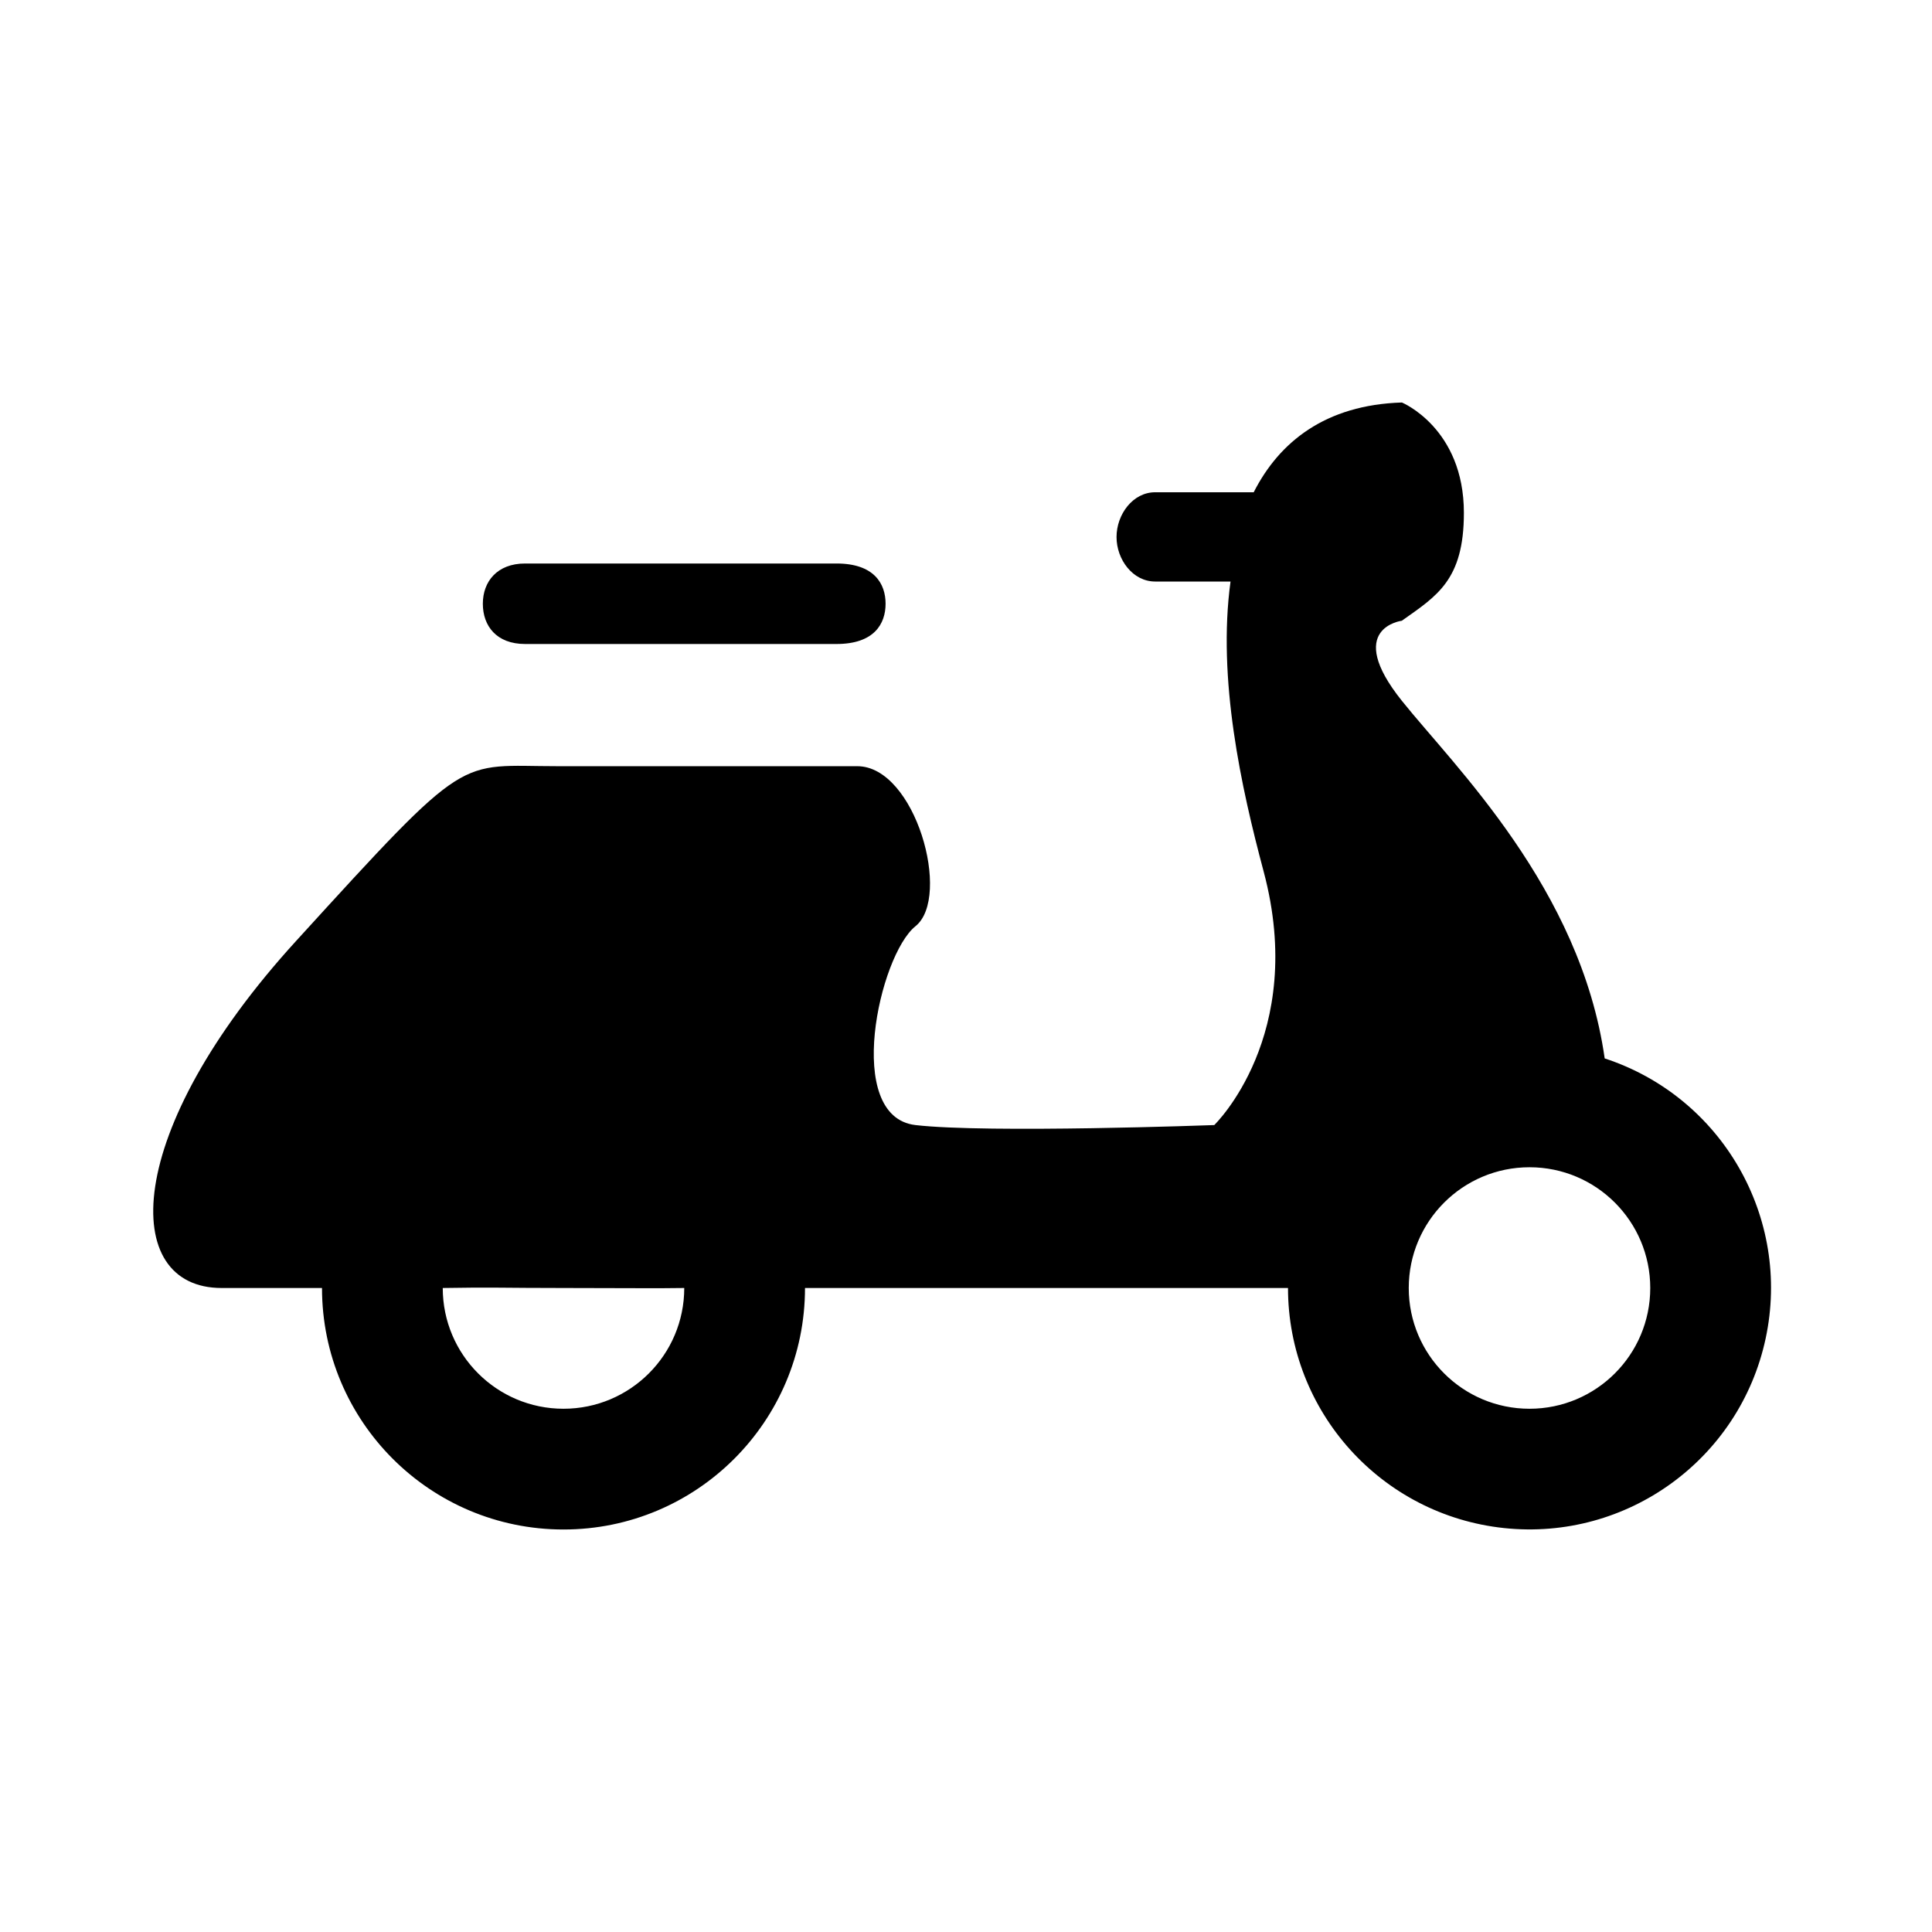
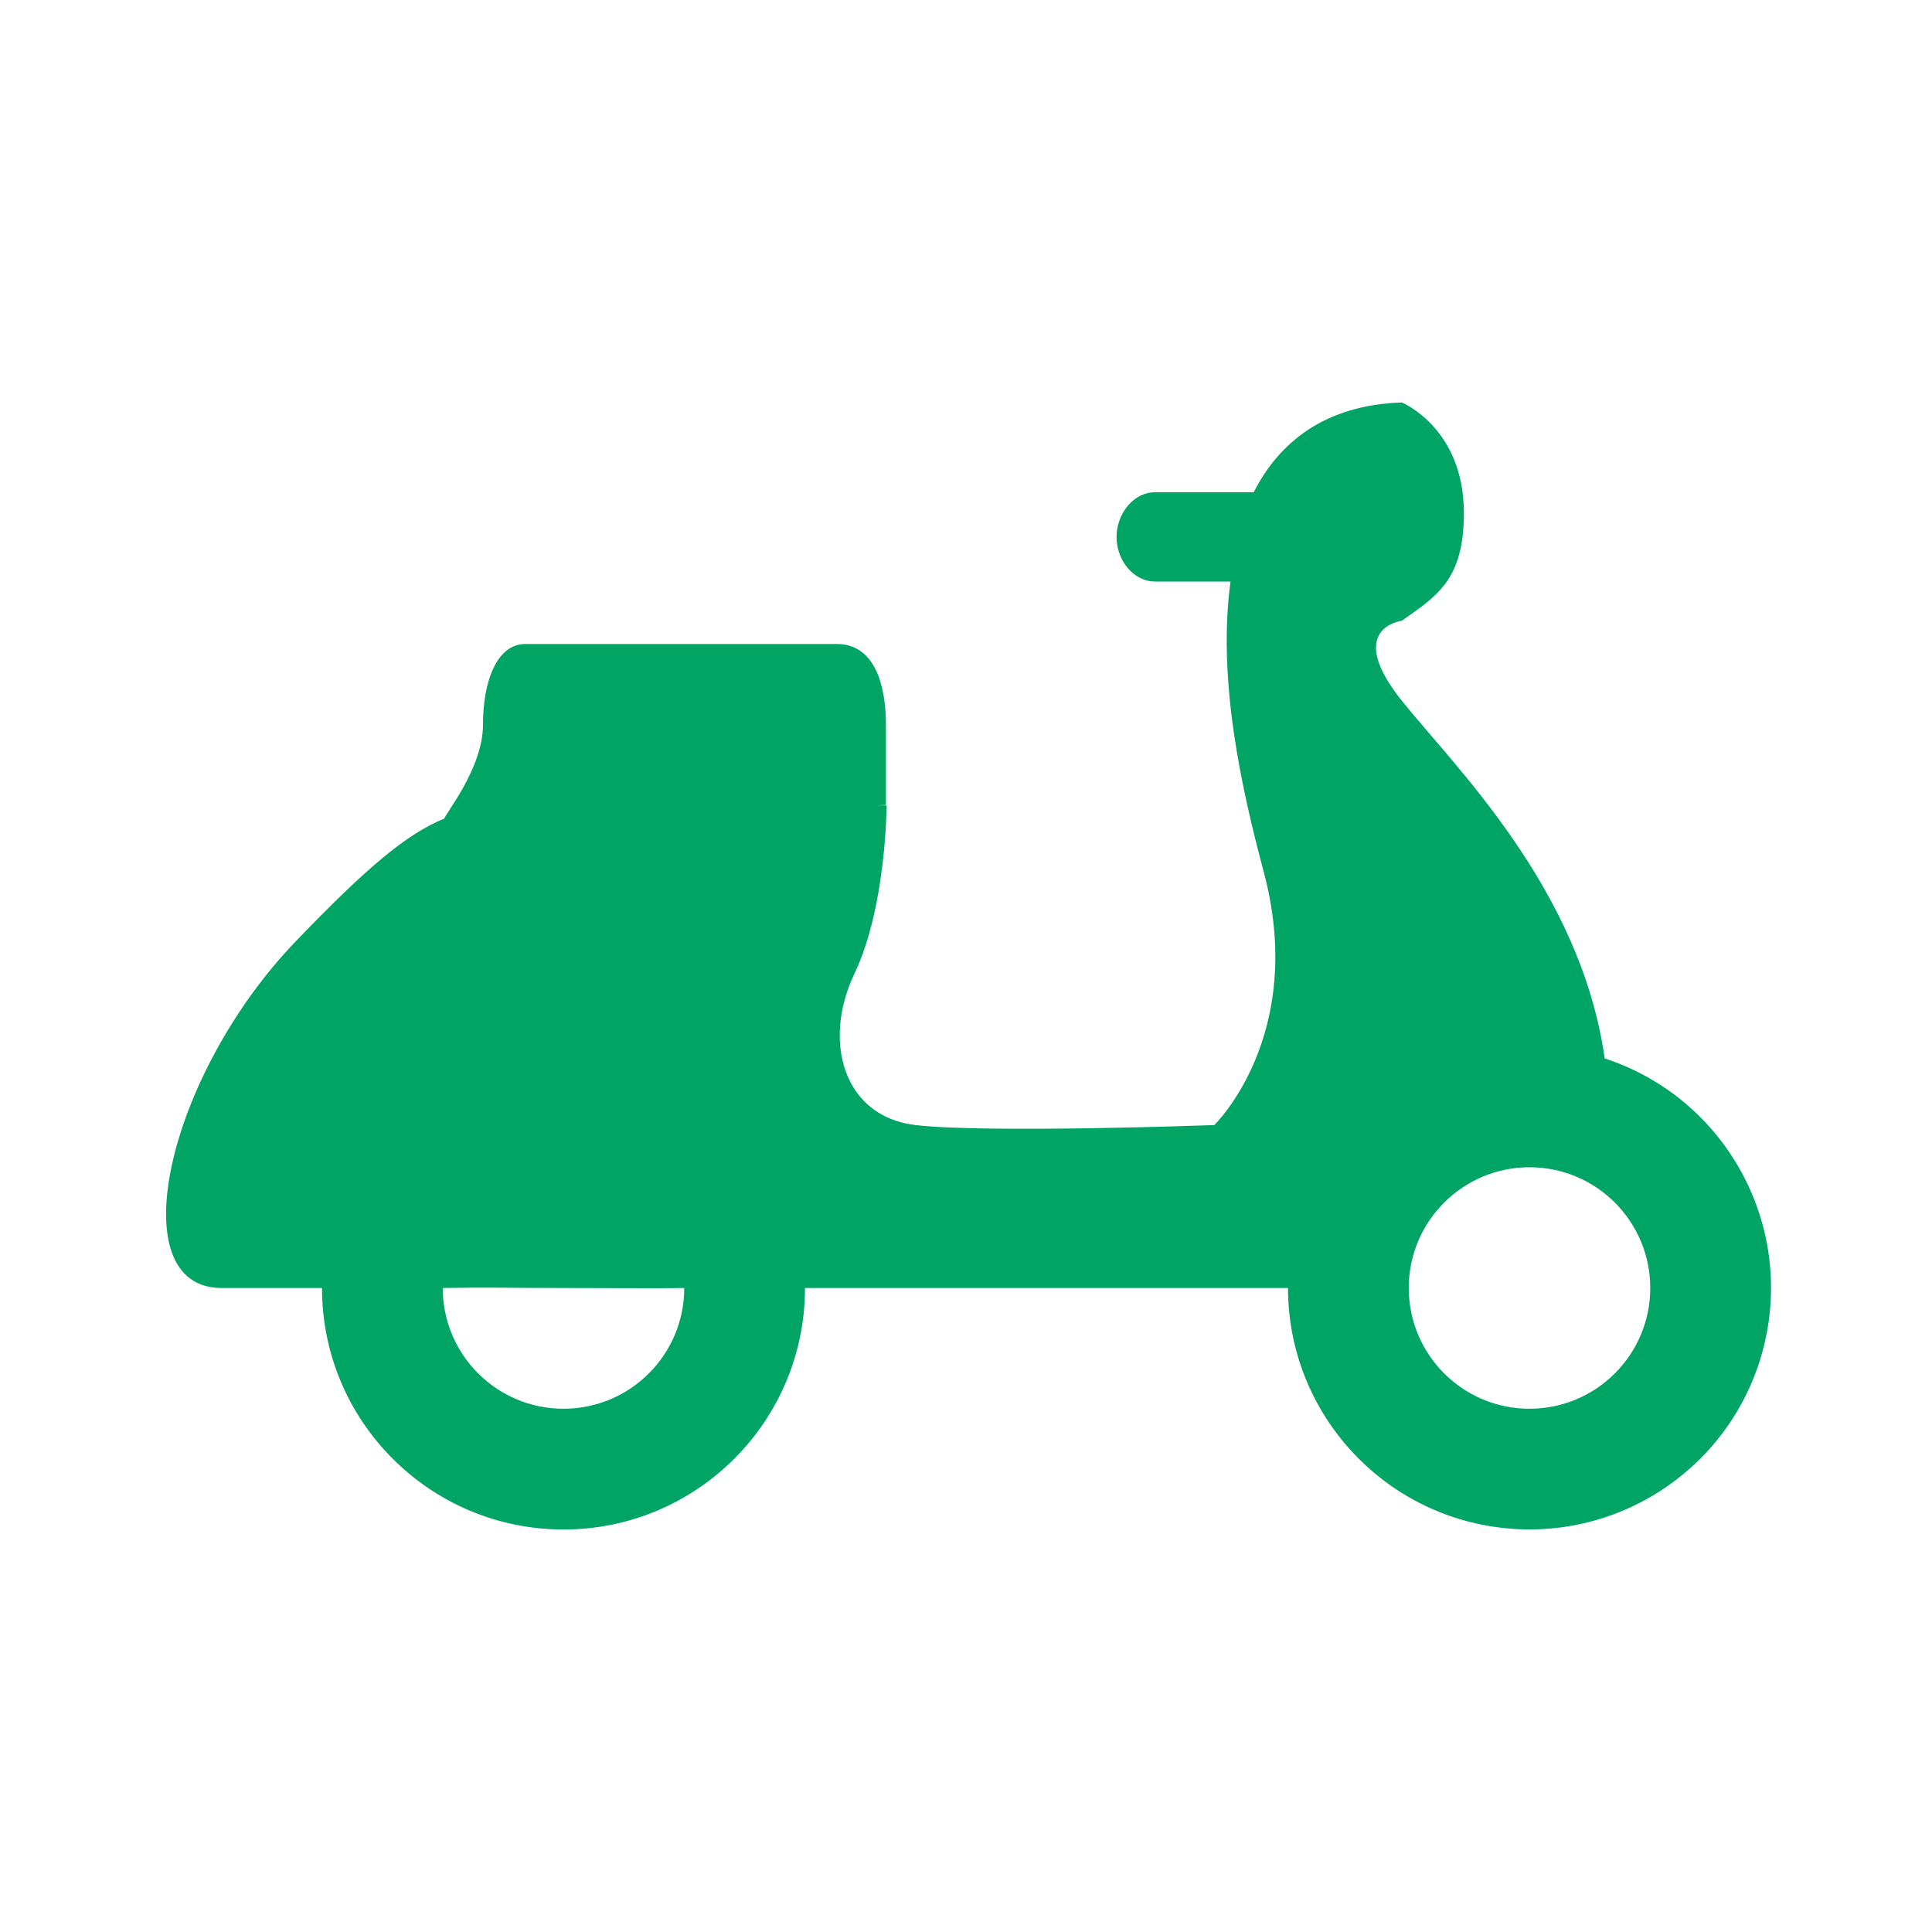
<svg xmlns="http://www.w3.org/2000/svg" width="24" height="24" viewBox="0 0 24 24">
-   <path fill-rule="evenodd" d="M17.414 5c-.951.03-1.523.491-1.84 1.115H14.35c-.279 0-.48.277-.48.556s.201.553.48.553h.936c-.165 1.21.133 2.56.412 3.604.542 2.034-.614 3.148-.614 3.148s-2.816.104-3.712 0c-.895-.105-.451-2.108 0-2.47.452-.361 0-1.988-.723-1.988H6.932c-1.266 0-1.084-.21-3.253 2.17C1.51 14.065 1.488 16 2.753 16H4a3 3 0 1 0 6 0h6a3 3 0 1 0 3.934-2.852c-.3-2.113-1.868-3.628-2.52-4.443-.723-.904 0-.994 0-.994.434-.308.771-.503.771-1.34 0-1.053-.77-1.371-.77-1.371zM19 14.5a1.5 1.5 0 1 1 0 3 1.5 1.5 0 0 1 0-3zM7 16c.75 0 1.154.006 1.5 0a1.5 1.5 0 0 1-3 0c.619-.011.75 0 1.5 0zm-.477-9c-.347 0-.525.224-.525.5s.17.5.525.5h3.868c.468 0 .61-.25.61-.5s-.142-.5-.61-.5z" />
-   <path d="M0 0h24v24H0z" fill="none" />
+   <path fill="#00A465" fill-rule="evenodd" d="M17.414 5c-.951.03-1.523.491-1.84 1.115H14.35c-.279 0-.48.277-.48.556s.201.553.48.553h.936c-.165 1.21.133 2.56.412 3.604.542 2.034-.614 3.148-.614 3.148s-2.816.104-3.712 0c-.895-.105-1.158-1.04-.759-1.878.4-.838.4-2.093.4-2.093l-.131-.001.123-.004V9c0-.5-.143-1-.611-1H6.525C6.18 8 6 8.448 6 9s-.485 1.127-.485 1.179l.005-.011c-.47.192-.966.61-1.841 1.52C2.06 13.37 1.488 16 2.753 16H4a3 3 0 0 0 6 0h6a3 3 0 1 0 3.934-2.852c-.3-2.113-1.868-3.628-2.52-4.443-.723-.904 0-.994 0-.994.434-.308.771-.503.771-1.34 0-1.053-.77-1.371-.77-1.371zM19 14.5a1.5 1.5 0 1 1 0 3 1.5 1.5 0 0 1 0-3zM7 16c.75 0 1.154.006 1.5 0a1.5 1.5 0 0 1-3 0c.619-.011.75 0 1.5 0z" />
</svg>
